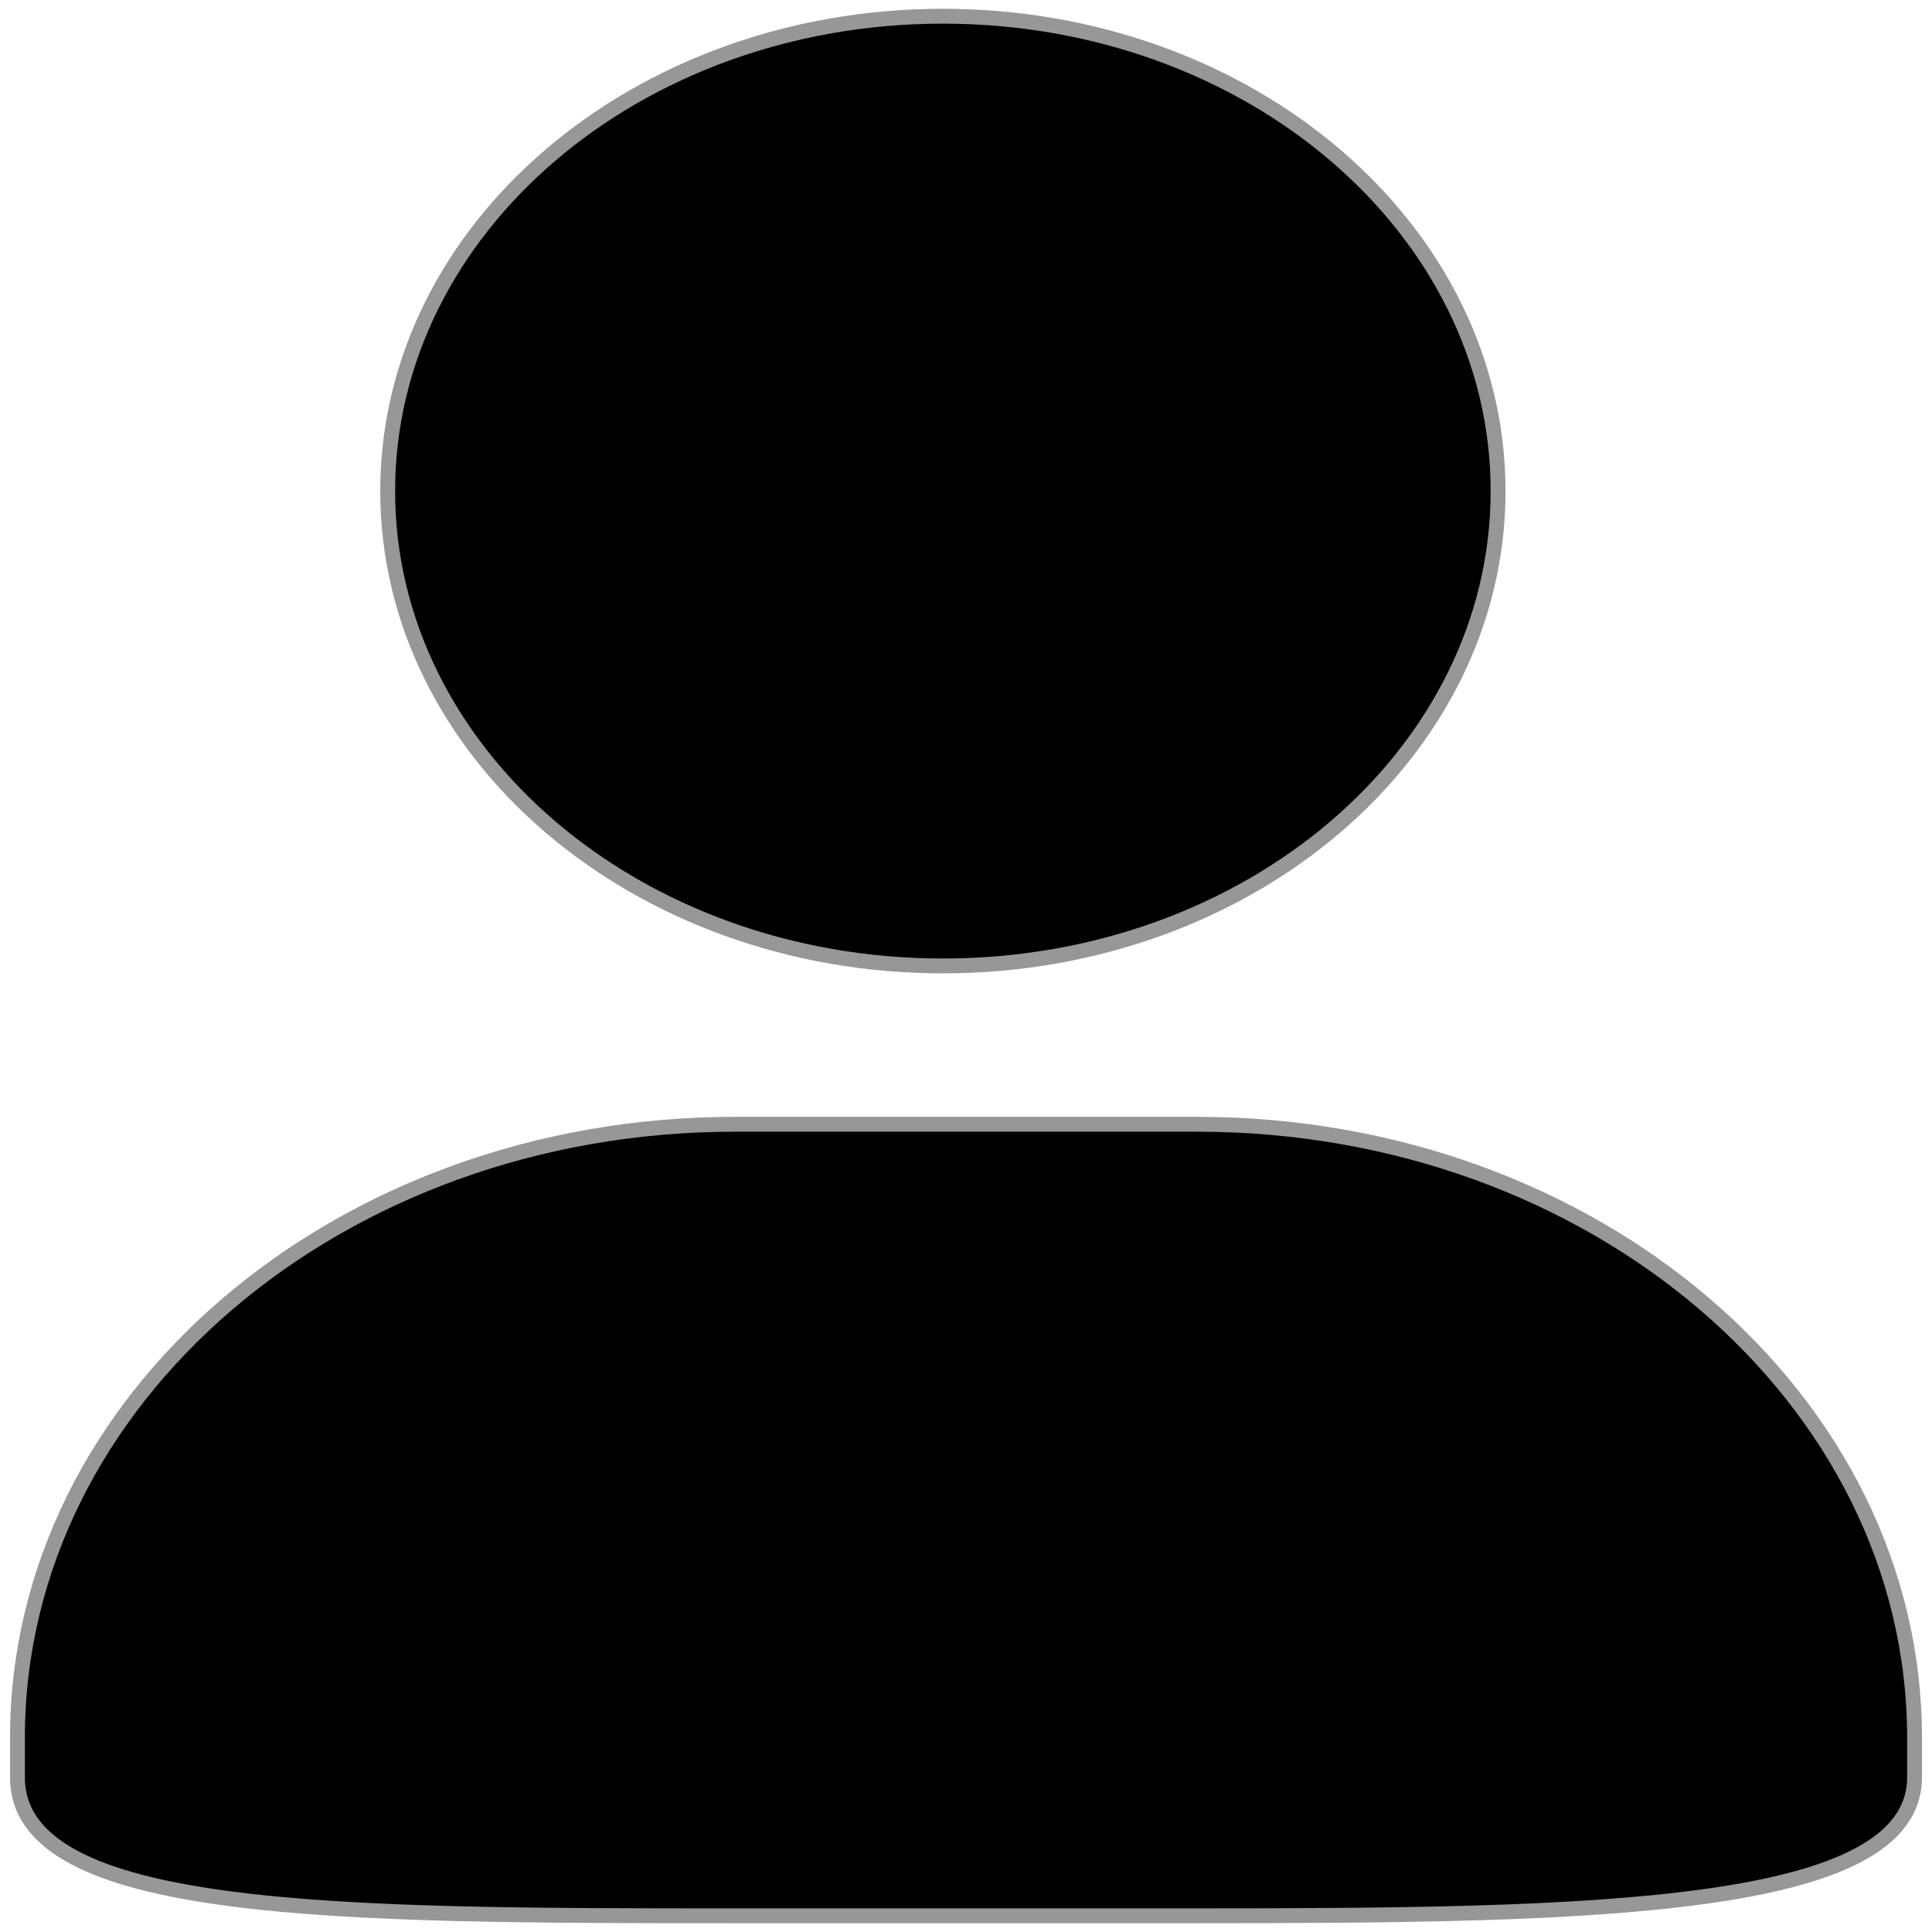
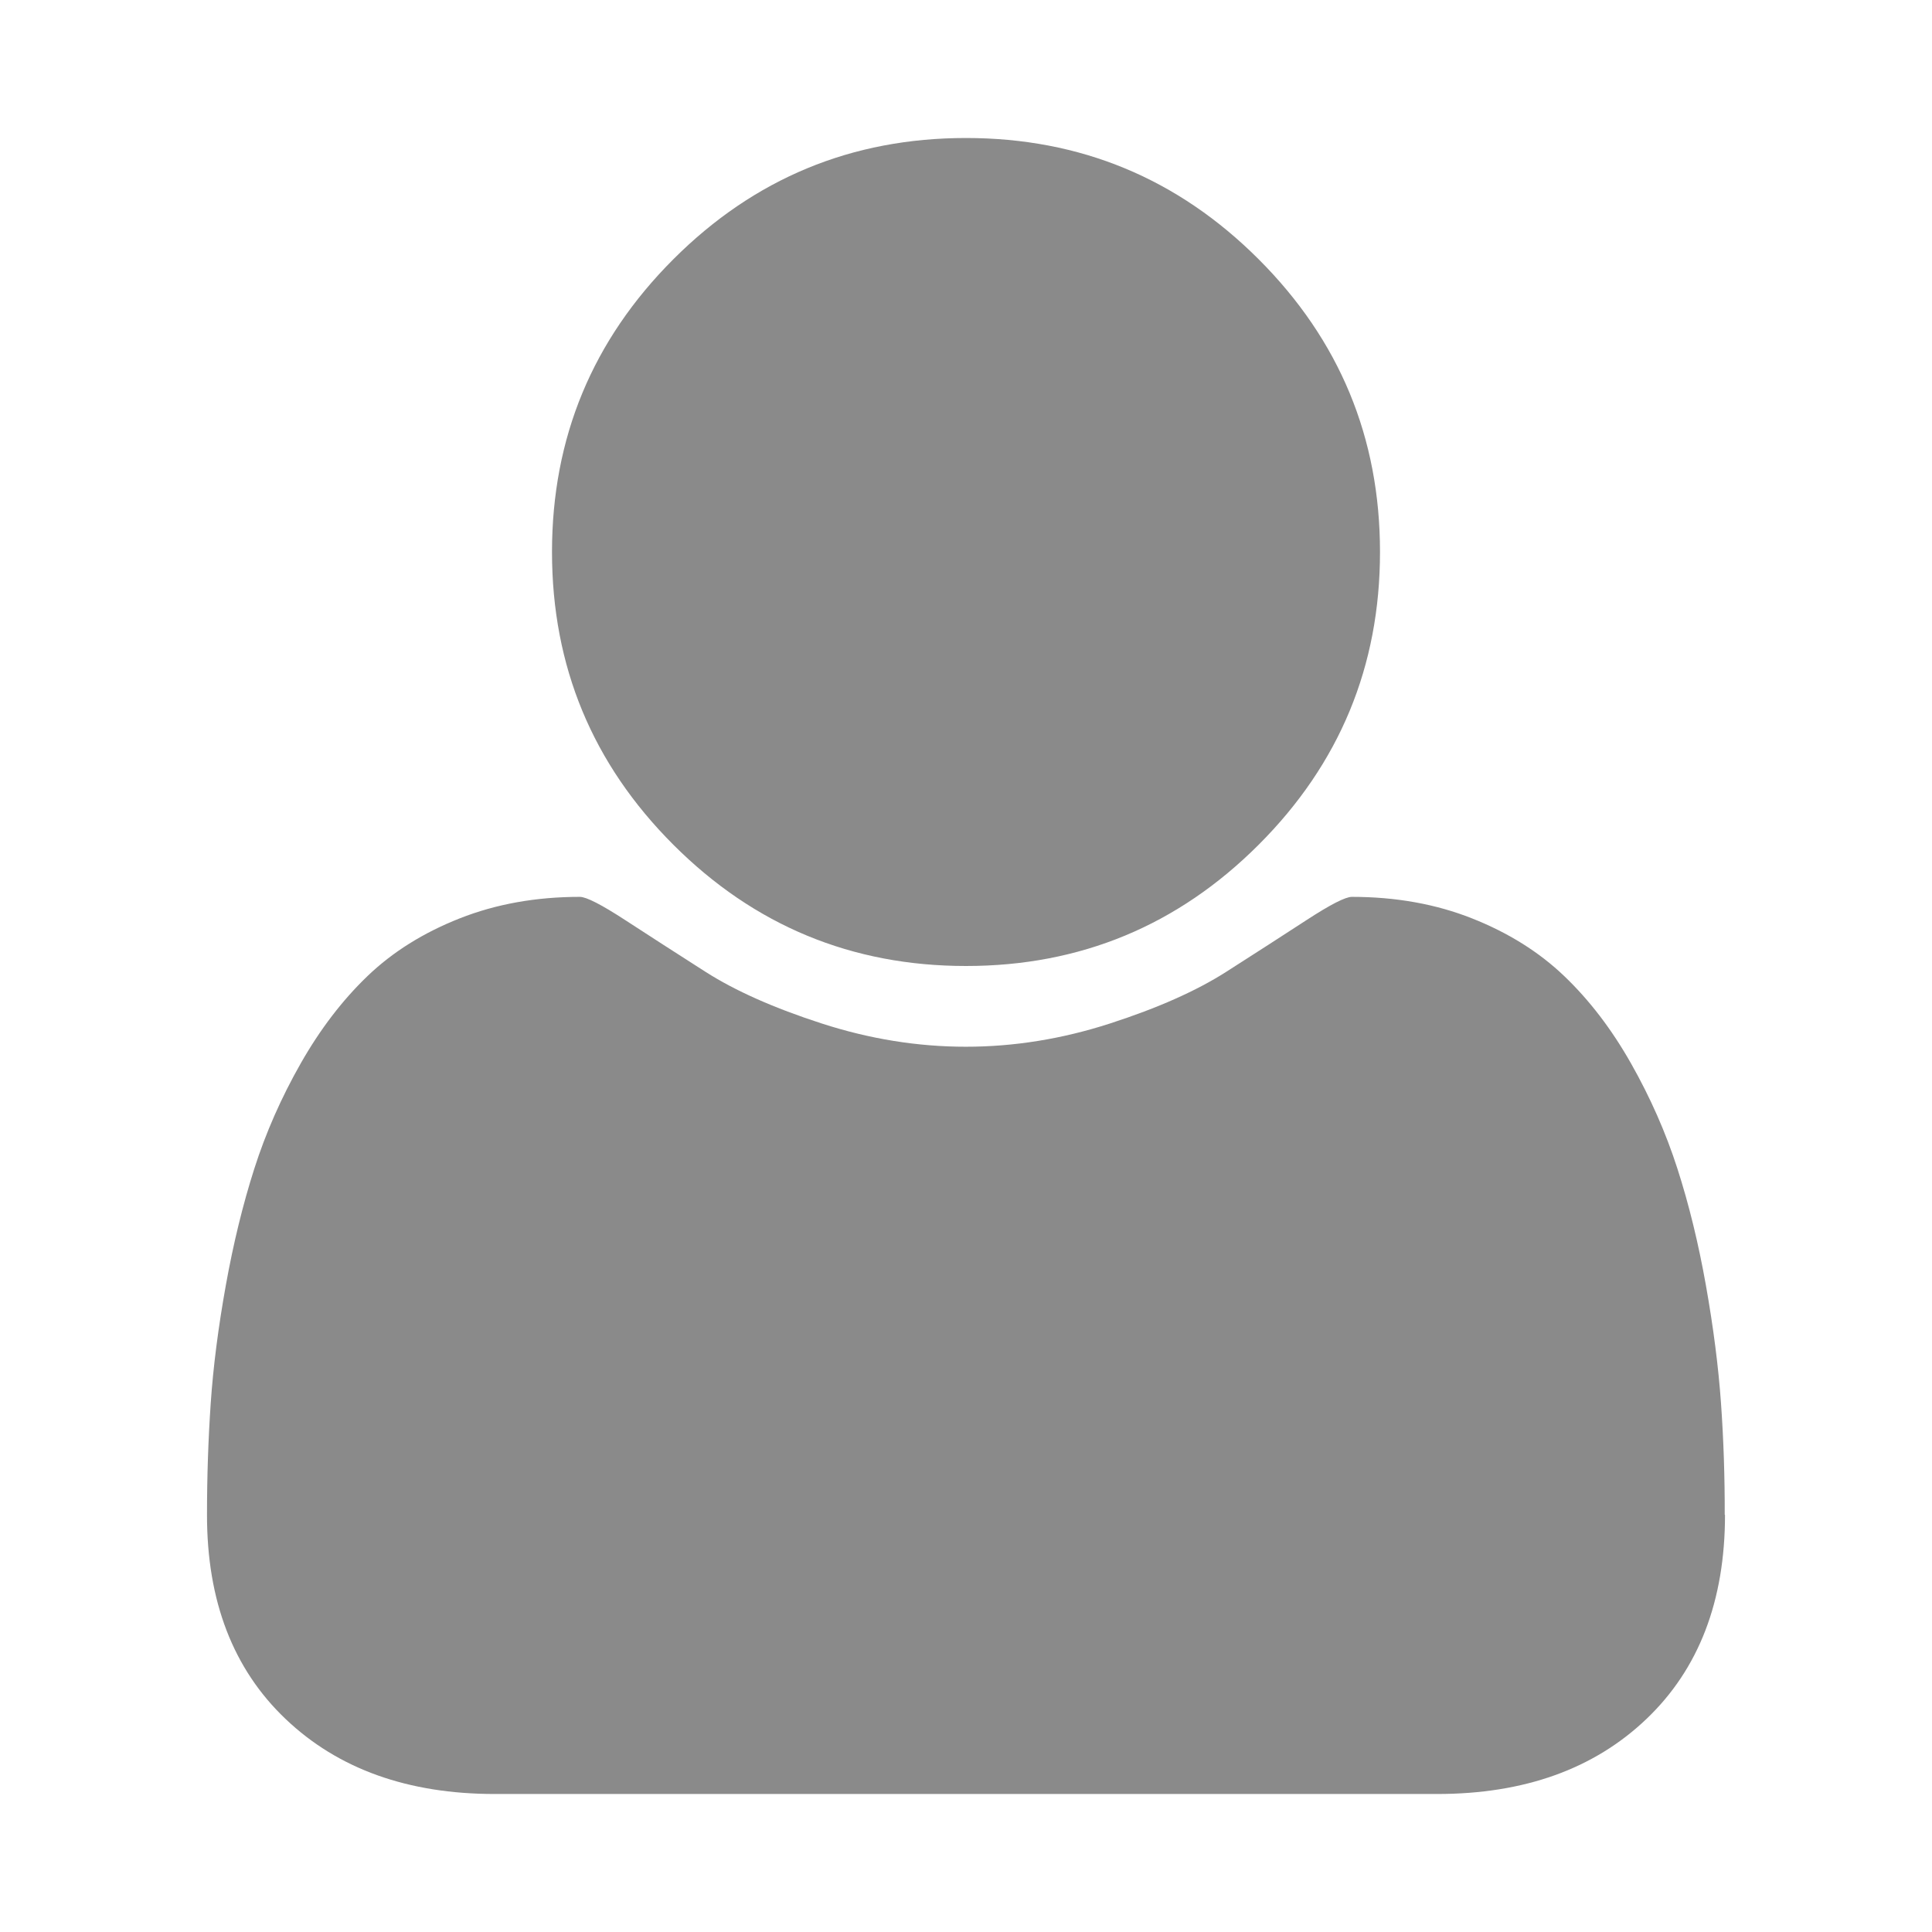
- <svg xmlns="http://www.w3.org/2000/svg" width="130" height="130">
-   <path d="M63.444 64.996c20.633 0 37.359-14.308 37.359-31.953 0-17.649-16.726-31.952-37.359-31.952-20.631 0-37.36 14.303-37.358 31.952 0 17.645 16.727 31.953 37.359 31.953zM80.57 75.65H49.434c-26.652 0-48.26 18.477-48.26 41.27v2.664c0 9.316 21.608 9.325 48.26 9.325H80.57c26.649 0 48.256-.344 48.256-9.325v-2.663c0-22.794-21.605-41.271-48.256-41.271z" stroke="#979797" />
+ <svg xmlns="http://www.w3.org/2000/svg" width="200" height="200" class="icon" p-id="2702" t="1561614445035" version="1.1" viewBox="0 0 1024 1024">
+   <defs>
+     <style type="text/css" />
+   </defs>
+   <path fill="#8a8a8a" d="M914.286 802.889q0 68.535-41.691 108.251t-110.885 39.717l-499.419 0q-69.12 0-110.885-39.717t-41.691-108.251q0-30.281 1.975-59.173t7.973-62.318 15.141-62.025 24.576-55.735 35.401-46.299 48.859-30.574 63.707-11.41q5.12 0 23.991 12.288t42.569 27.429 61.733 27.429 76.288 12.288 76.288-12.288 61.733-27.429 42.569-27.429 23.991-12.288q34.889 0 63.707 11.41t48.859 30.574 35.401 46.299 24.576 55.735 15.141 62.025 7.973 62.318 1.975 59.173zM731.429 292.571q0 90.843-64.293 155.136t-155.136 64.293-155.136-64.293-64.293-155.136 64.293-155.136 155.136-64.293 155.136 64.293 64.293 155.136z" p-id="2703" />
</svg>
